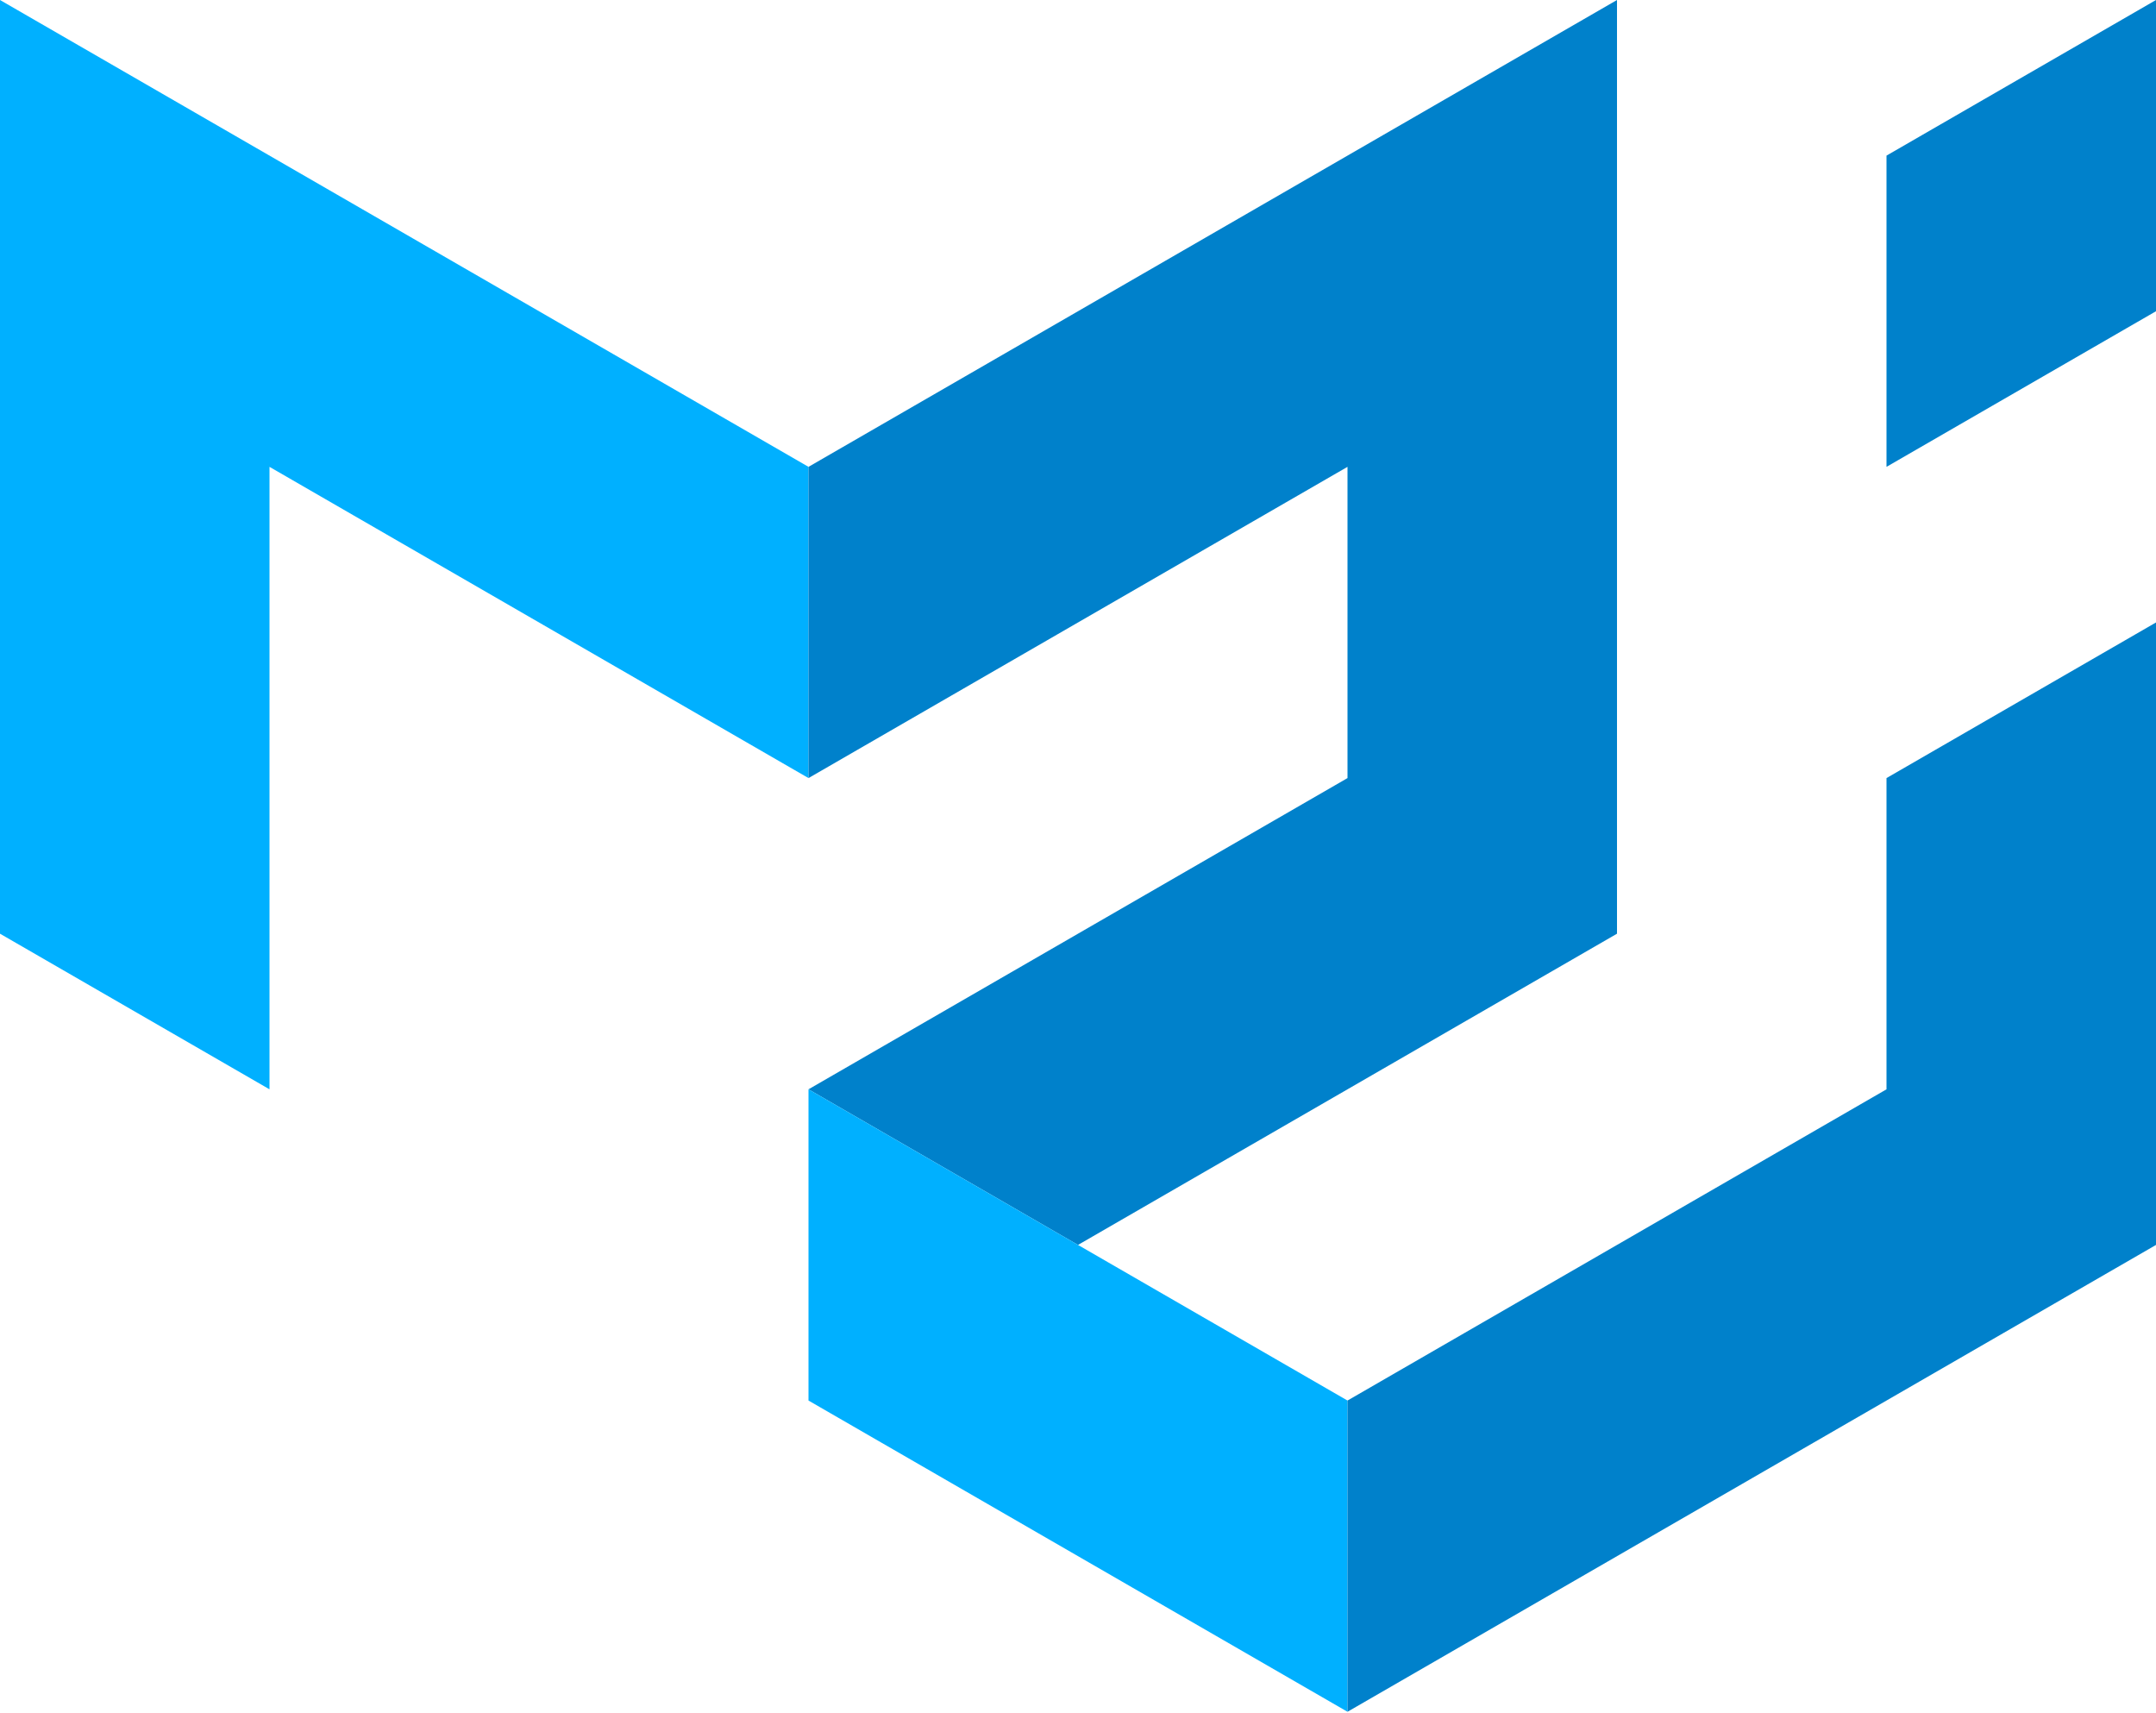
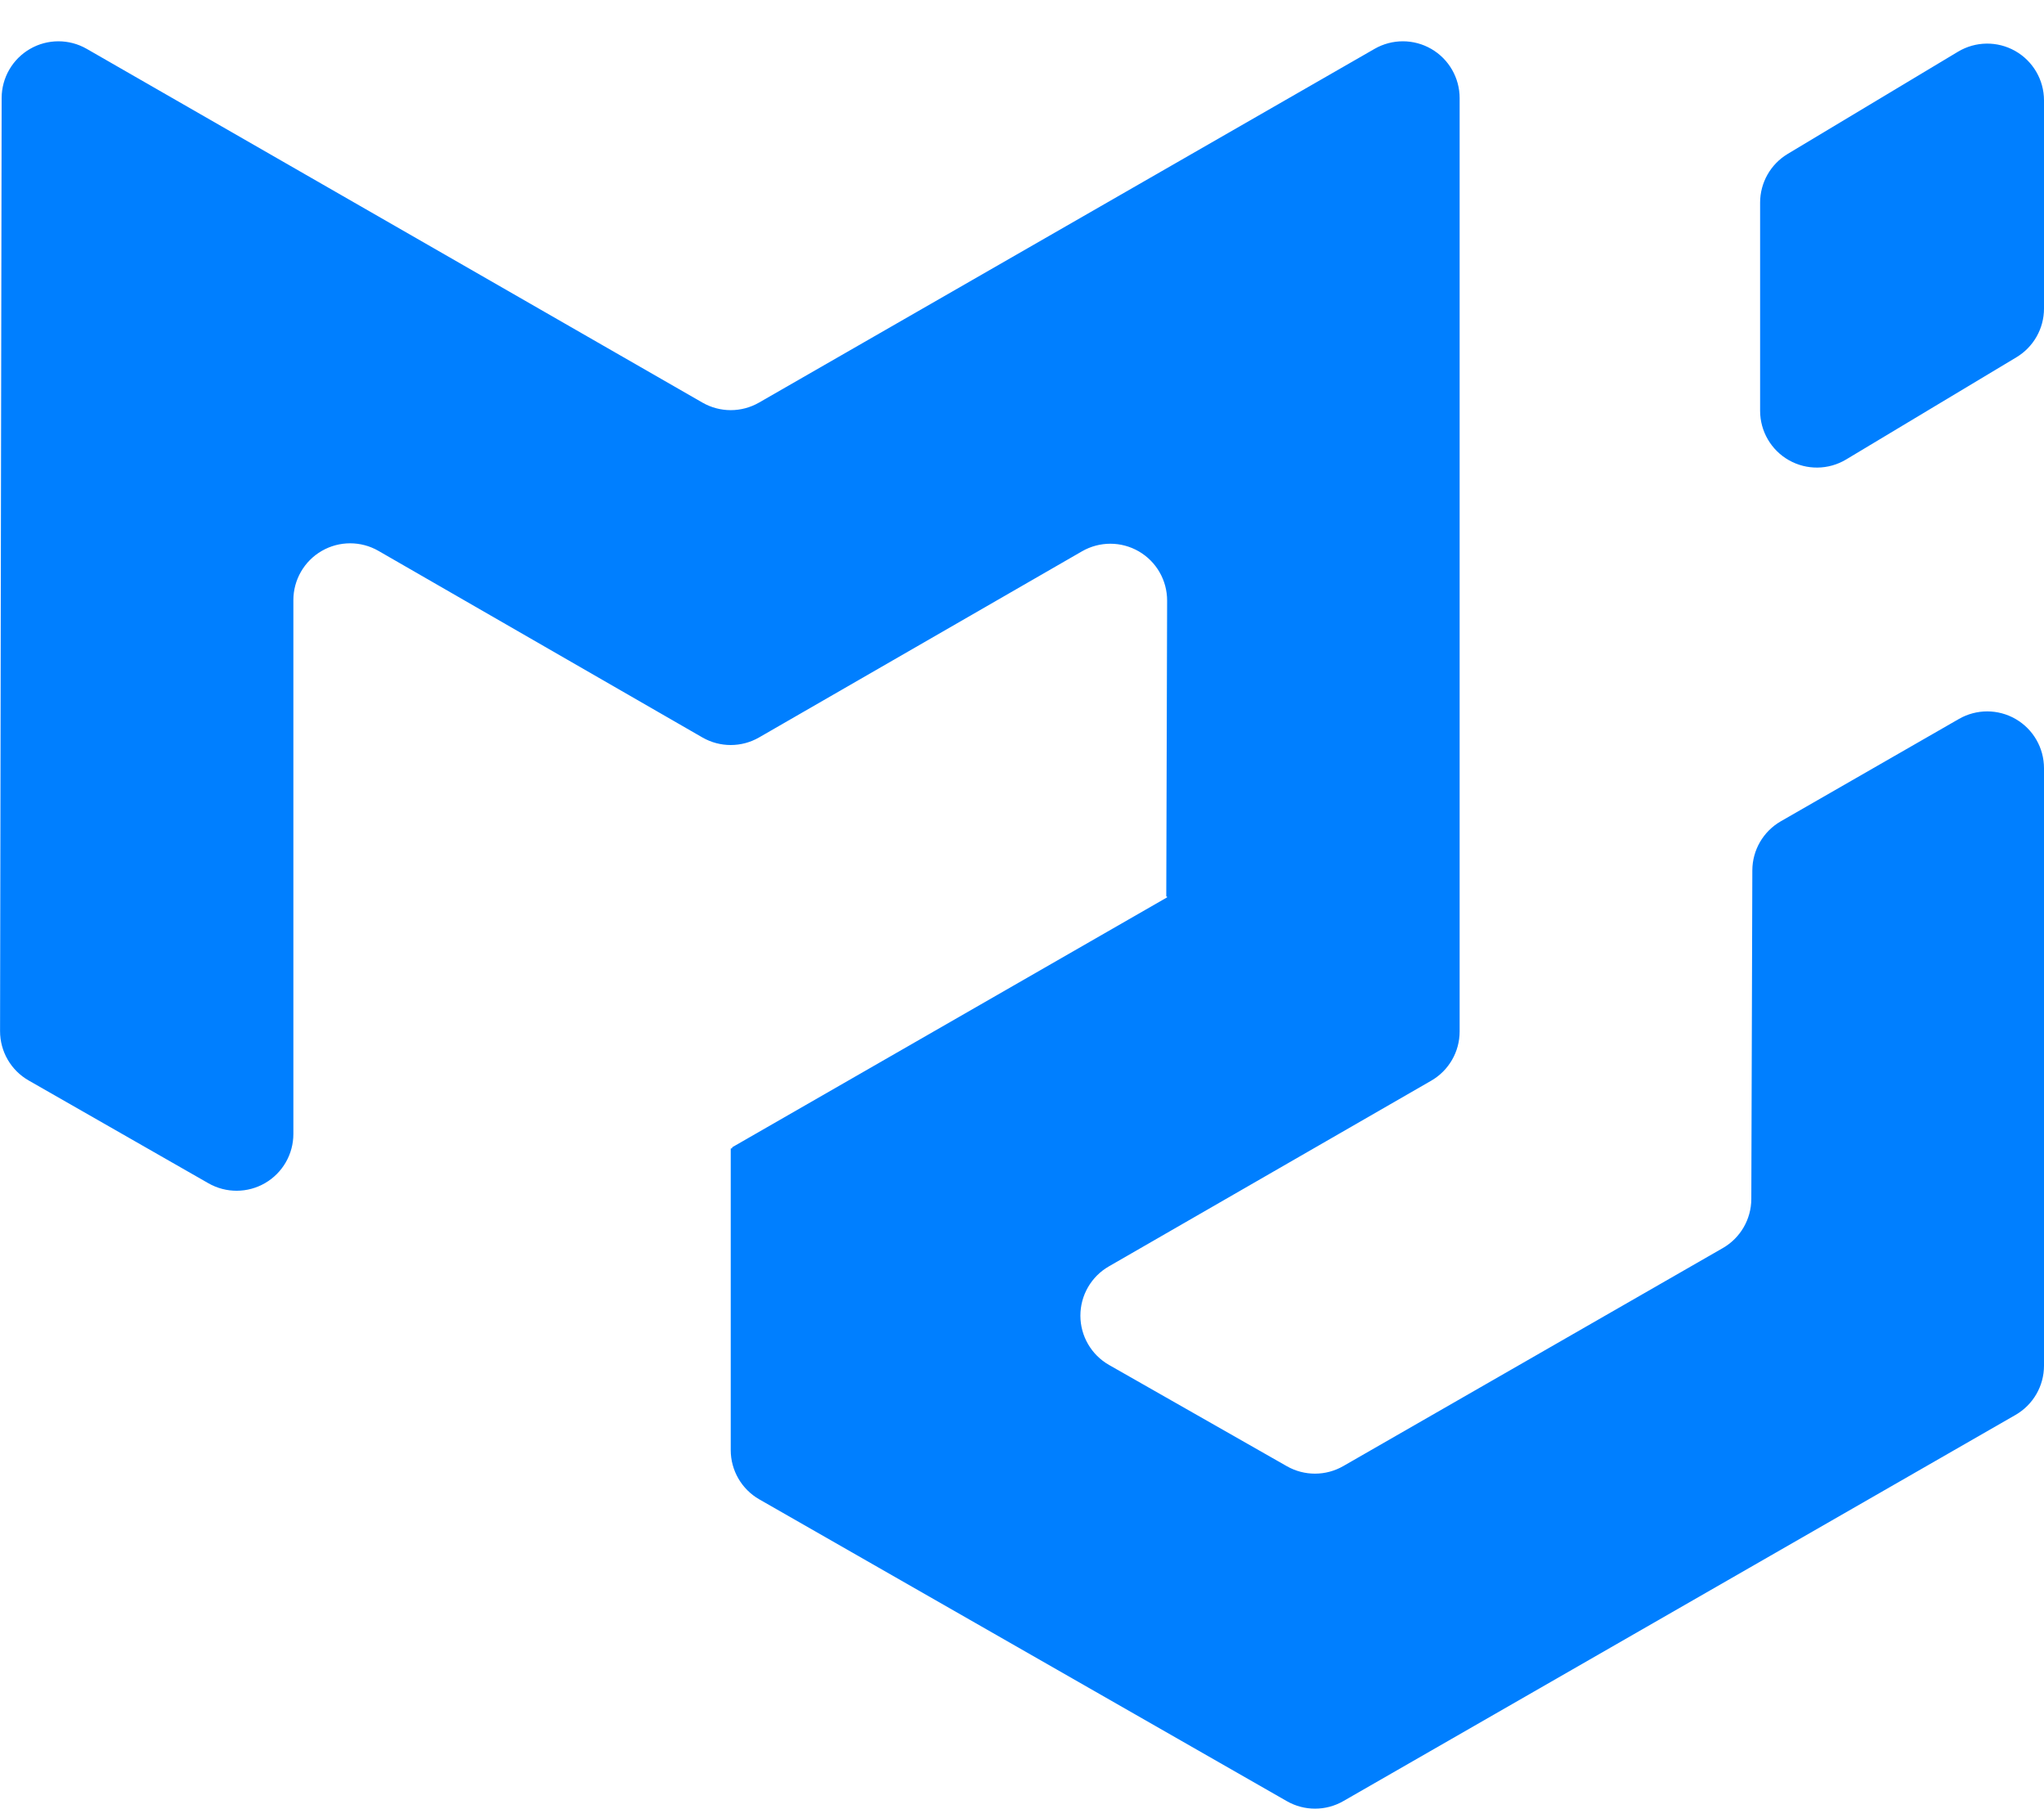
- <svg xmlns="http://www.w3.org/2000/svg" viewBox="0 0 600 476.6">
-   <path d="m0 259.8v-259.8l225 129.9v86.6l-150-86.6v173.2z" fill="#00b0ff" />
-   <path d="m225 129.9 225-129.9v259.8l-150 86.6-75-43.3 150-86.6v-86.6l-150 86.6z" fill="#0081cb" />
-   <path d="m225 303.1v86.6l150 86.6v-86.6z" fill="#00b0ff" />
-   <path d="m375 476.3 225-129.9v-173.2l-75 43.3v86.6l-150 86.6zm150-346.4v-86.6l75-43.3v86.6z" fill="#0081cb" />
+ <svg xmlns="http://www.w3.org/2000/svg" width="36" height="32" viewBox="0 0 36 32" fill="none">
+   <path d="M30.343 21.976a1 1 0 00.502-.864l.018-5.787a1 1 0 01.502-.864l3.137-1.802a1 1 0 011.498.867v10.521a1 1 0 01-.502.867l-11.839 6.8a1 1 0 01-.994.001l-9.291-5.314a1 1 0 01-.504-.868v-5.305c0-.006.007-.01.013-.007.005.003.012 0 .012-.007v-.006c0-.004.002-.008.006-.01l7.652-4.396c.007-.004.004-.015-.004-.015a.008.008 0 01-.008-.008l.015-5.201a1 1 0 00-1.5-.87l-5.687 3.277a1 1 0 01-.998 0L6.666 9.7a1 1 0 00-1.499.866v9.4a1 1 0 01-1.496.869l-3.166-1.81a1 1 0 01-.504-.87l.028-16.43A1 1 0 011.527.86l10.845 6.229a1 1 0 00.996 0L24.21.86a1 1 0 011.498.868v16.434a1 1 0 01-.501.867l-5.678 3.27a1 1 0 00.004 1.735l3.132 1.783a1 1 0 00.993-.002l6.685-3.839zM31 7.234a1 1 0 001.514.857l3-1.8A1 1 0 0036 5.434V1.766A1 1 0 0034.486.91l-3 1.8a1 1 0 00-.486.857v3.668z" fill="#007FFF" />
</svg>
